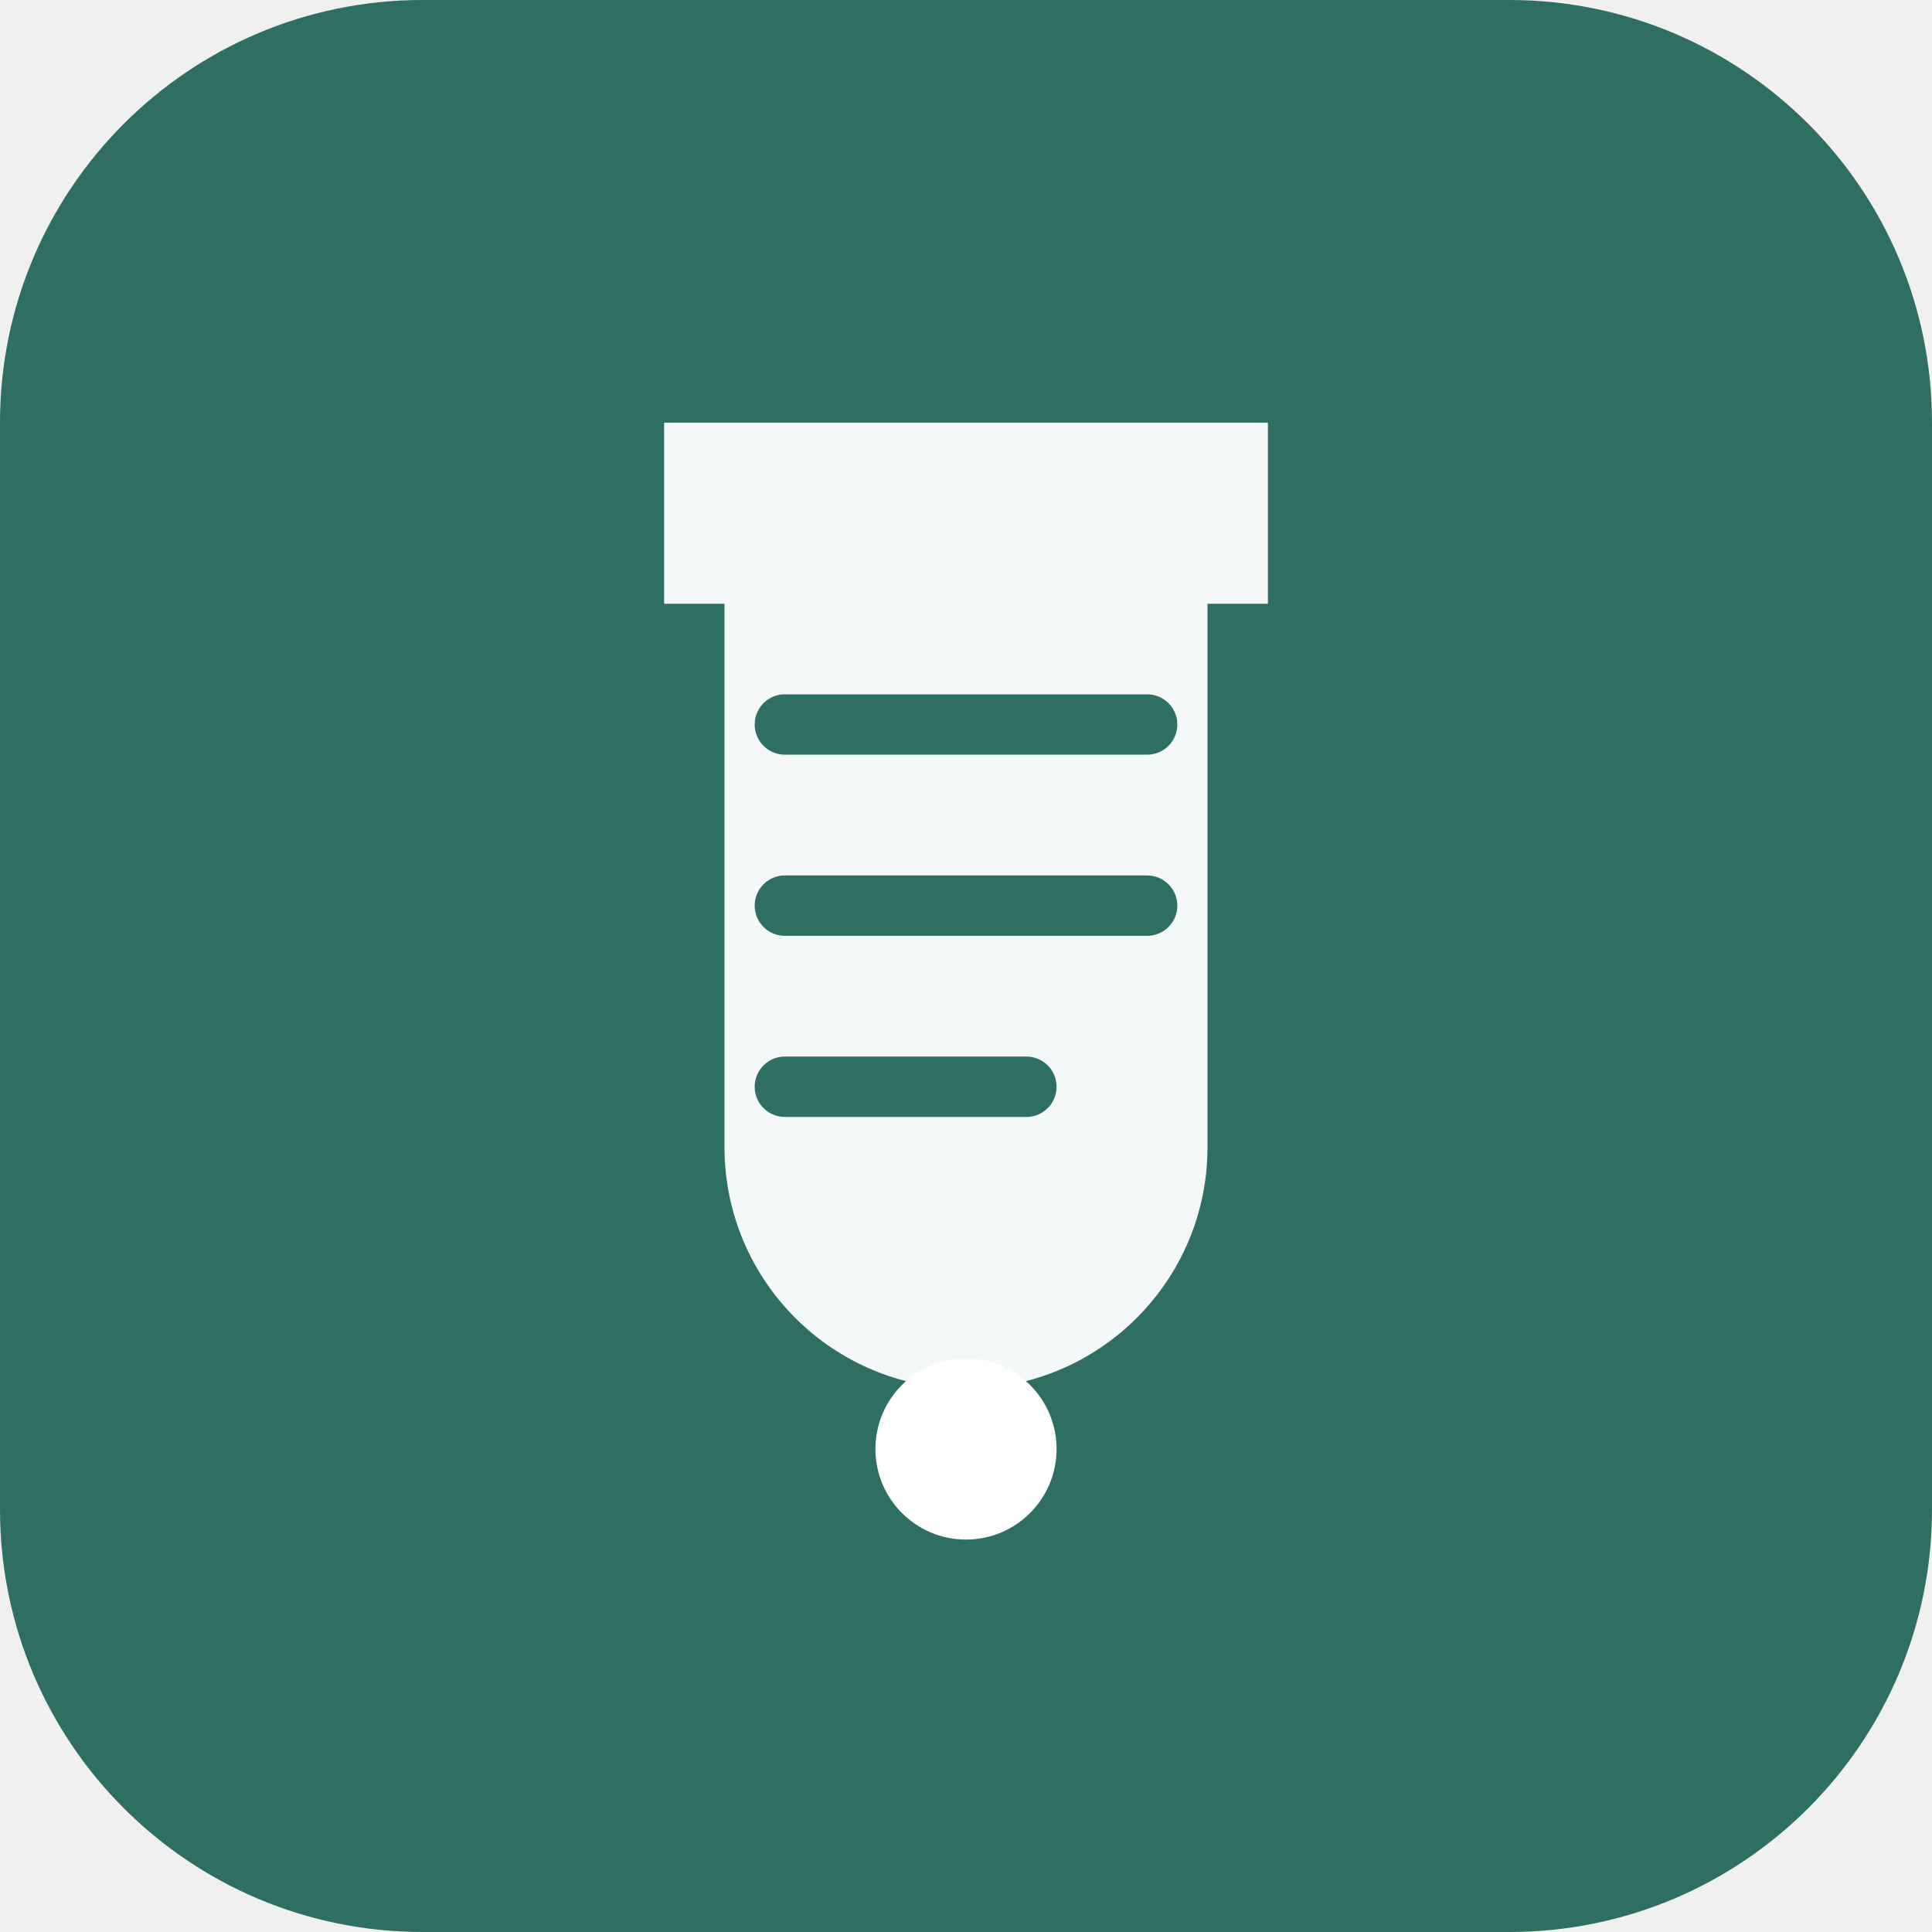
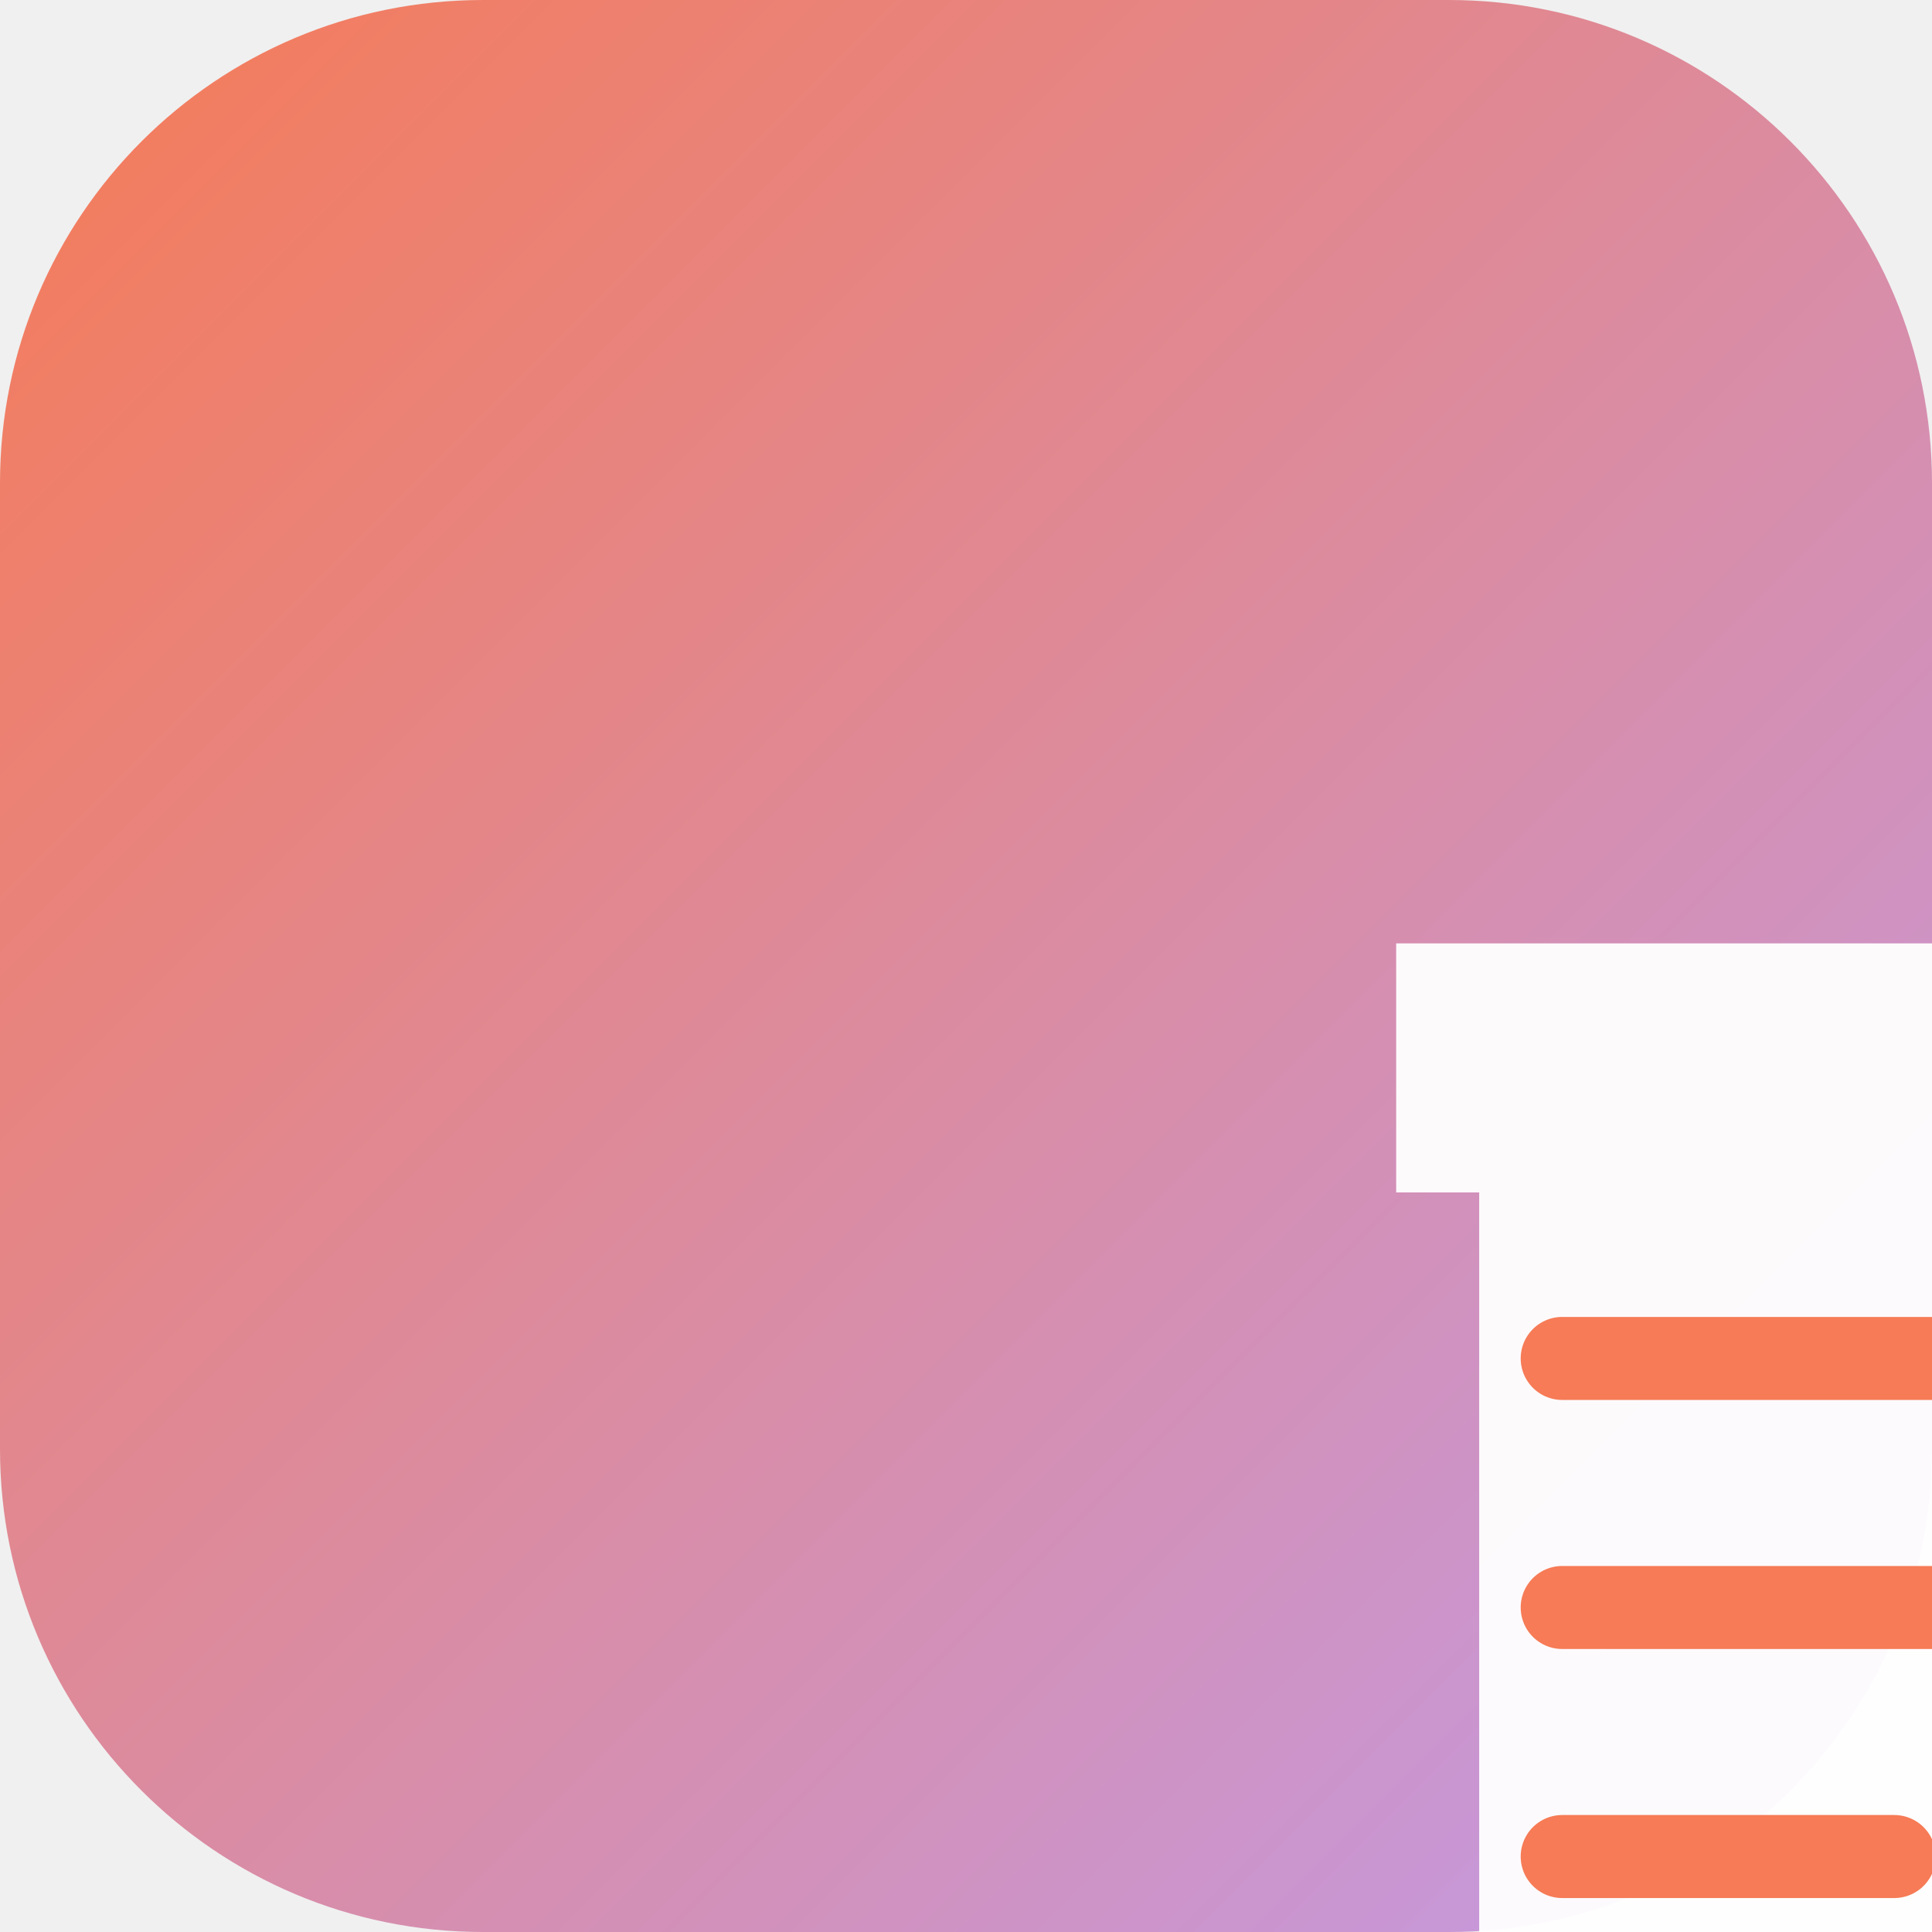
- <svg xmlns="http://www.w3.org/2000/svg" viewBox="0 0 64 64" fill="none">
-   <rect width="64" height="64" rx="14" fill="#2F6F63" />
-   <path d="M22 14h20v6h-2v18a8 8 0 0 1-8 8 8 8 0 0 1-8-8V20h-2v-6z" fill="white" opacity="0.95" />
-   <path d="M26 24h12M26 30h12M26 36h8" stroke="#2F6F63" stroke-width="2" stroke-linecap="round" />
-   <circle cx="32" cy="48" r="3" fill="white" />
+ <svg xmlns="http://www.w3.org/2000/svg" viewBox="0 0 512 512" fill="none">
+   <defs>
+     <linearGradient id="bg" x1="0%" y1="0%" x2="100%" y2="100%">
+       <stop offset="0%" stop-color="#F67B56" />
+       <stop offset="100%" stop-color="#C19BE9" />
+     </linearGradient>
+   </defs>
+   <rect width="512" height="512" rx="128" fill="url(#bg)" />
+   <g transform="translate(128, 96) scale(11)">
+     <path d="M22 14h20v6h-2v18a8 8 0 0 1-8 8 8 8 0 0 1-8-8V20h-2v-6z" fill="white" opacity="0.95" />
+     <path d="M26 24h12M26 30h12M26 36h8" stroke="#F67B56" stroke-width="2" stroke-linecap="round" />
+     <circle cx="32" cy="48" r="3" fill="white" />
+   </g>
</svg>
